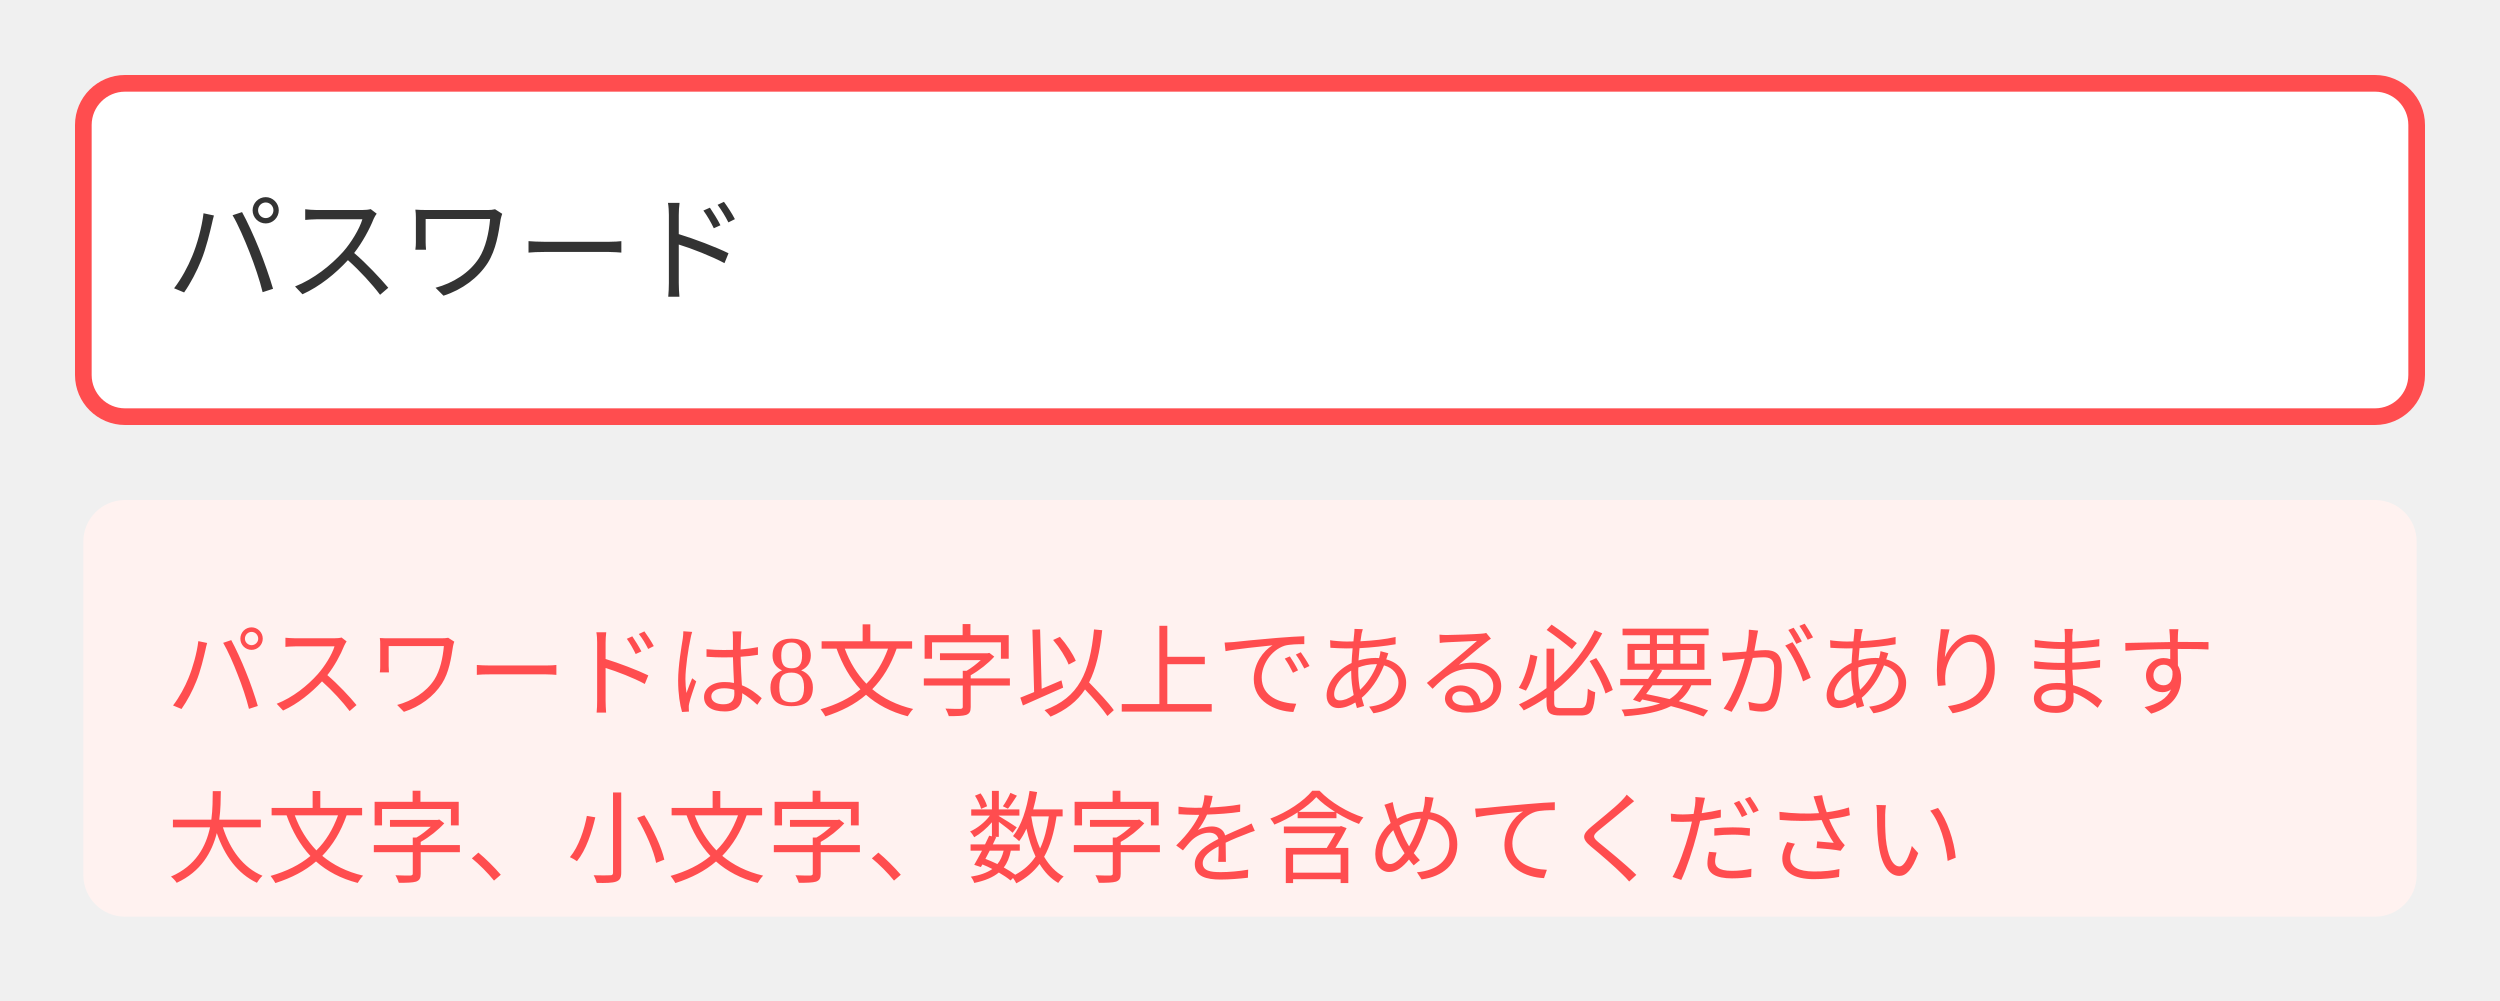
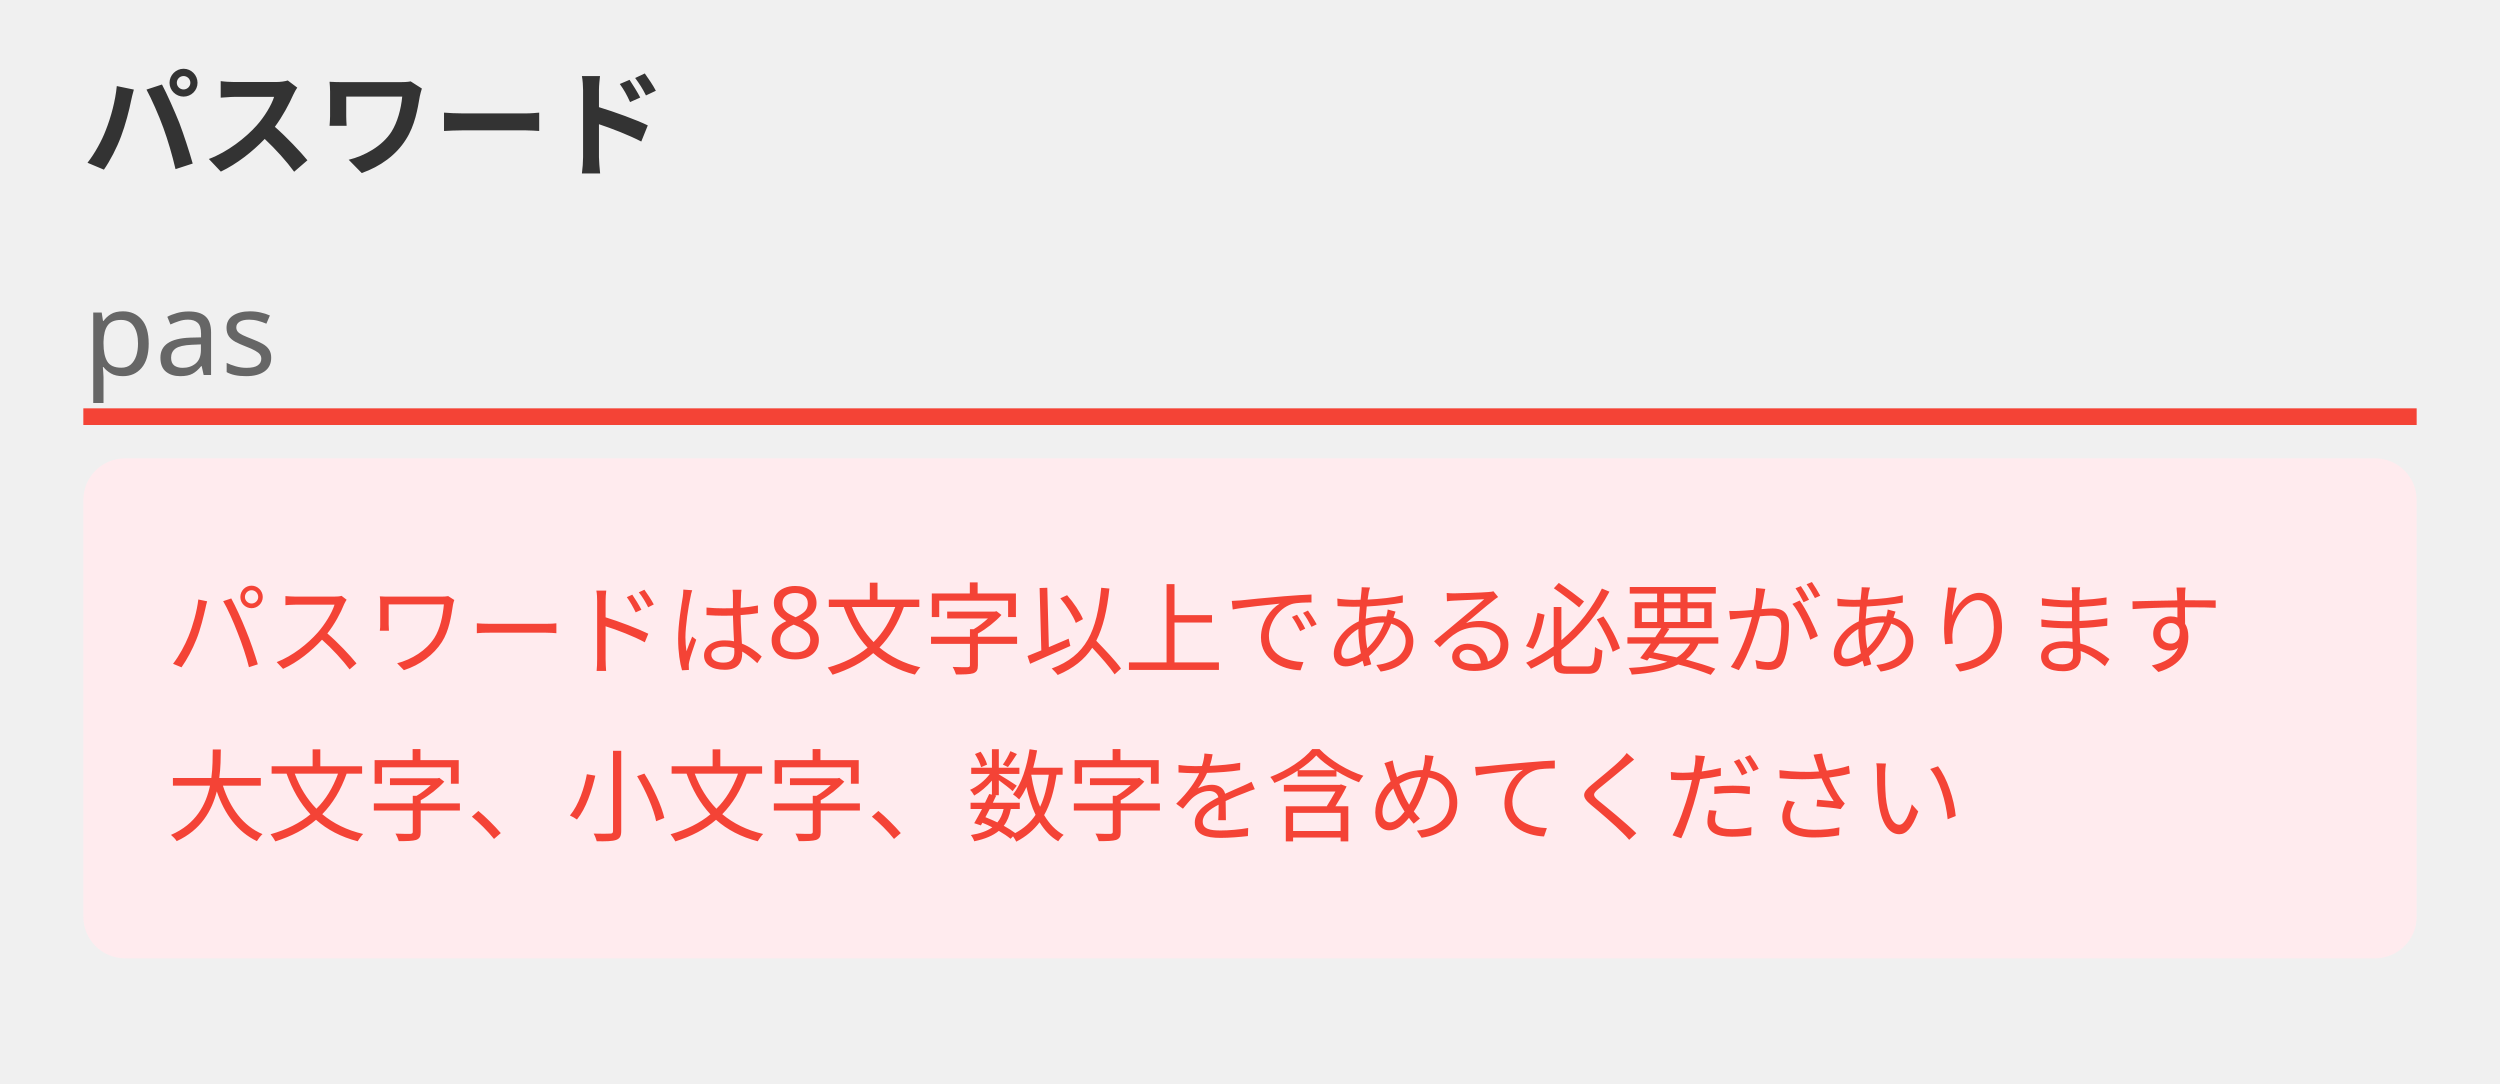
- <svg xmlns="http://www.w3.org/2000/svg" width="300" height="120">
+ <svg xmlns="http://www.w3.org/2000/svg" width="300" height="130">
  <style>
-     @keyframes shake { 0%, 100% { transform: translateX(0); } 25% { transform: translateX(-5px); } 75% { transform: translateX(5px); } }
-     .error-shake { animation: shake 0.5s ease-in-out; }
+     .label { font: bold 14px sans-serif; fill: #333; }
+     .input-text { font: 14px sans-serif; fill: #666; }
+     .error-text { font: 12px sans-serif; fill: #f44336; }
  </style>
  <rect width="100%" height="100%" fill="#f0f0f0" />
-   <rect x="10" y="10" width="280" height="40" rx="5" fill="white" stroke="#ff4d4f" stroke-width="2" class="error-shake" />
-   <text x="20" y="35" font-size="14" fill="#333">パスワード</text>
-   <rect x="10" y="60" width="280" height="50" rx="5" fill="#fff2f0" />
-   <text x="20" y="85" font-size="12" fill="#ff4d4f">パスワードは8文字以上である必要があります</text>
-   <text x="20" y="105" font-size="12" fill="#ff4d4f">大文字、小文字、数字を含めてください</text>
+   <text x="10" y="20" class="label">パスワード</text>
+   <line x1="10" y1="50" x2="290" y2="50" stroke="#f44336" stroke-width="2" />
+   <text x="10" y="45" class="input-text">pas</text>
+   <rect x="10" y="55" width="280" height="60" rx="5" fill="#ffebee" />
+   <text x="20" y="80" class="error-text">パスワードは8文字以上である必要があります</text>
+   <text x="20" y="100" class="error-text">大文字、小文字、数字を含めてください</text>
</svg>
